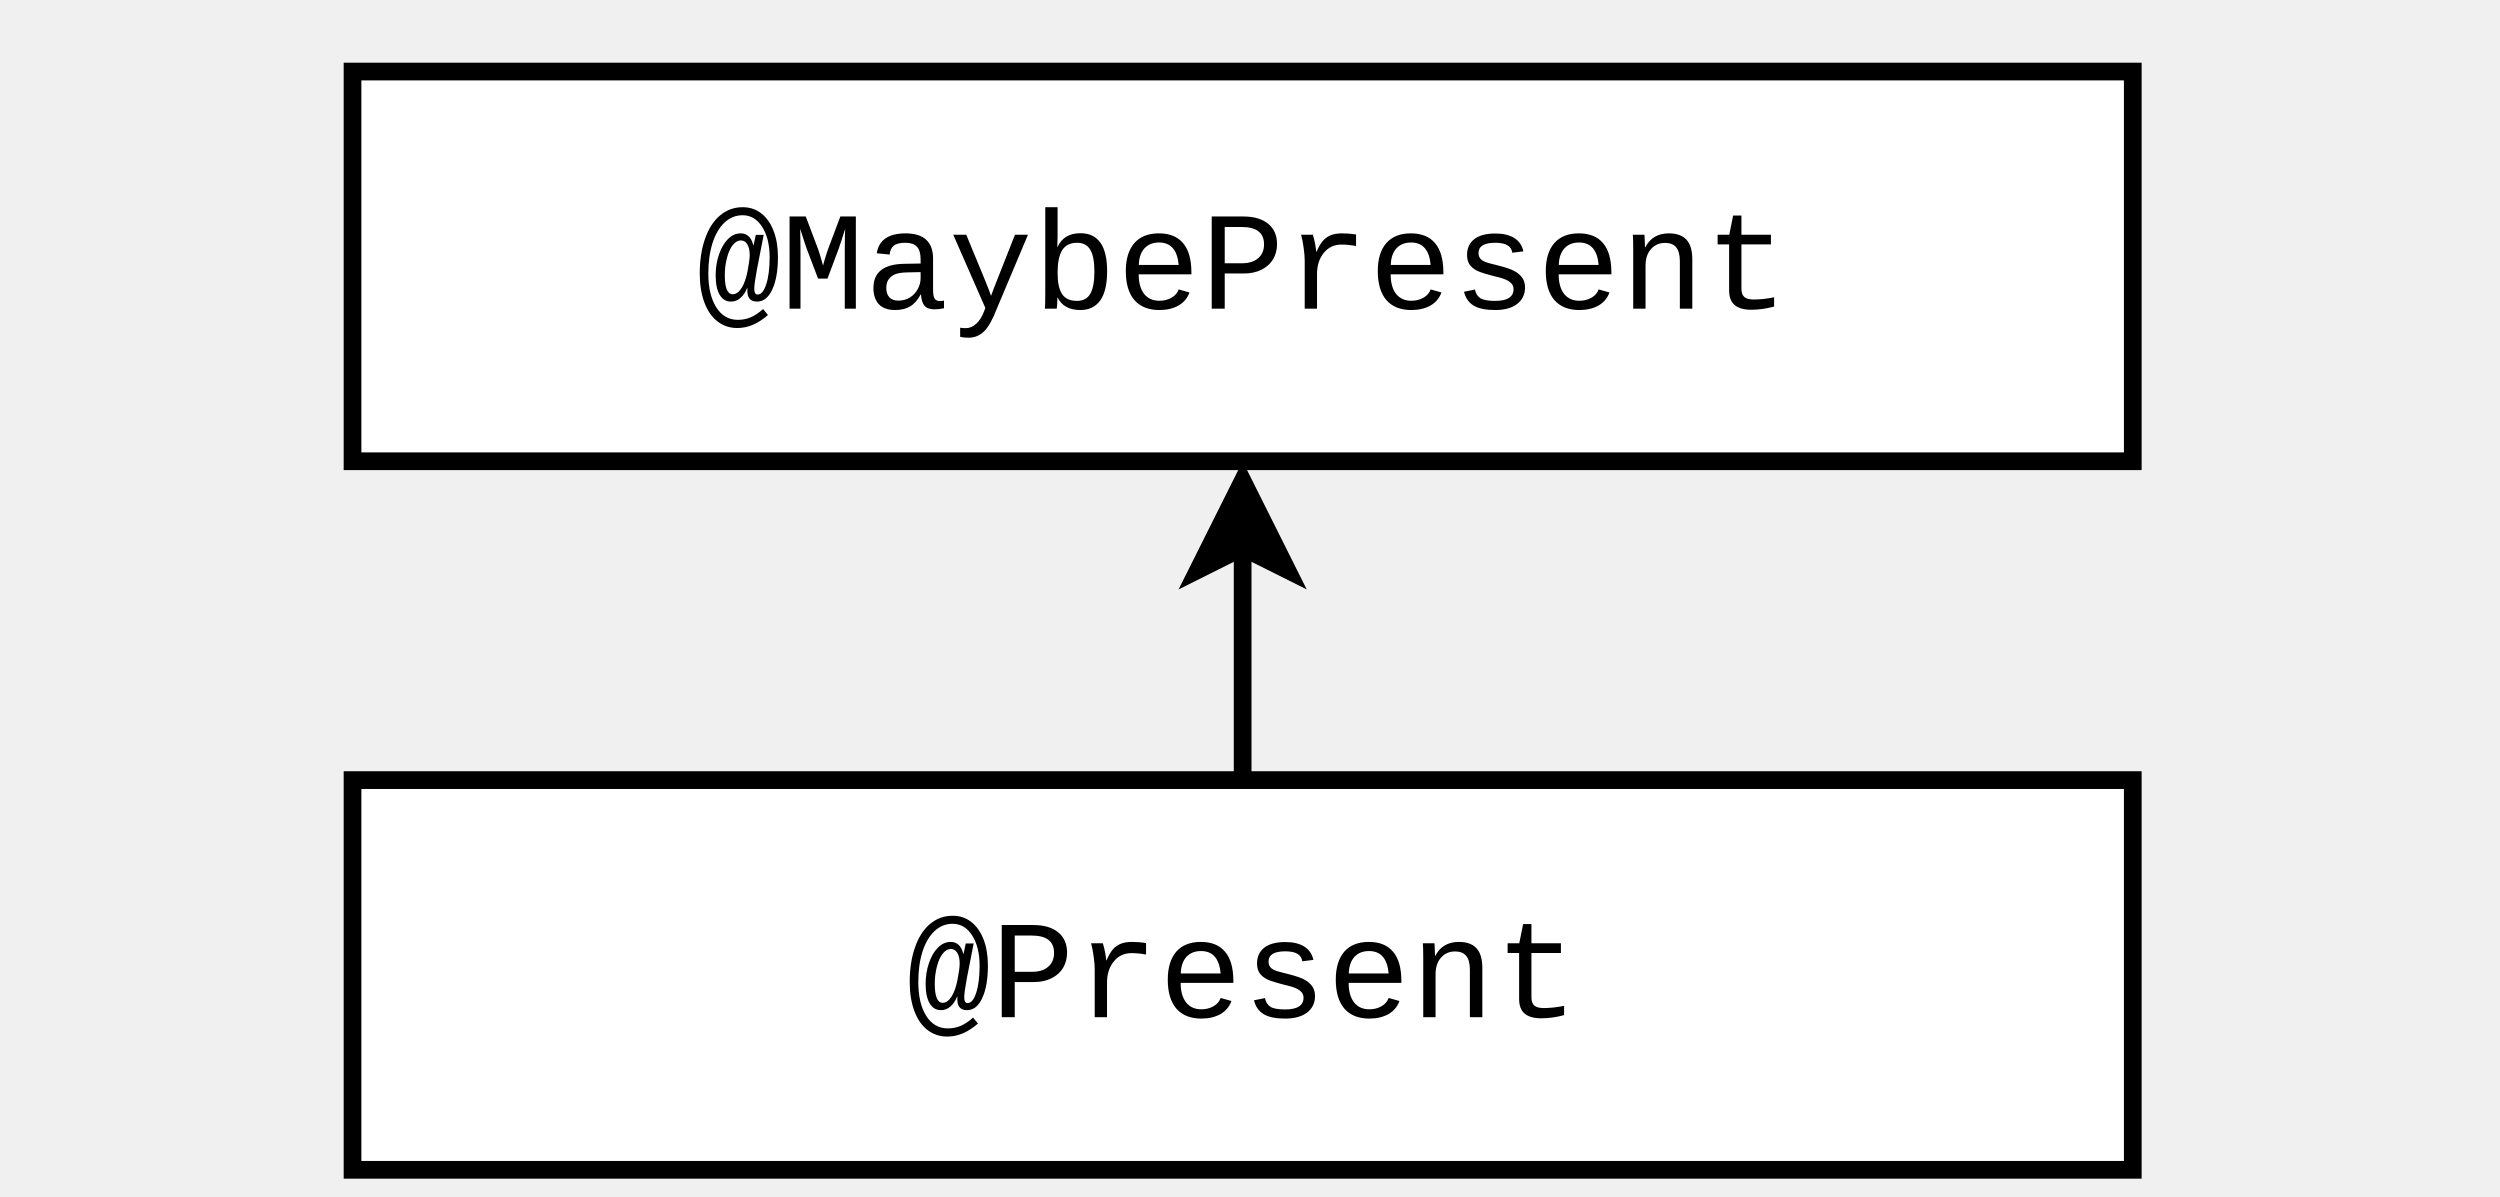
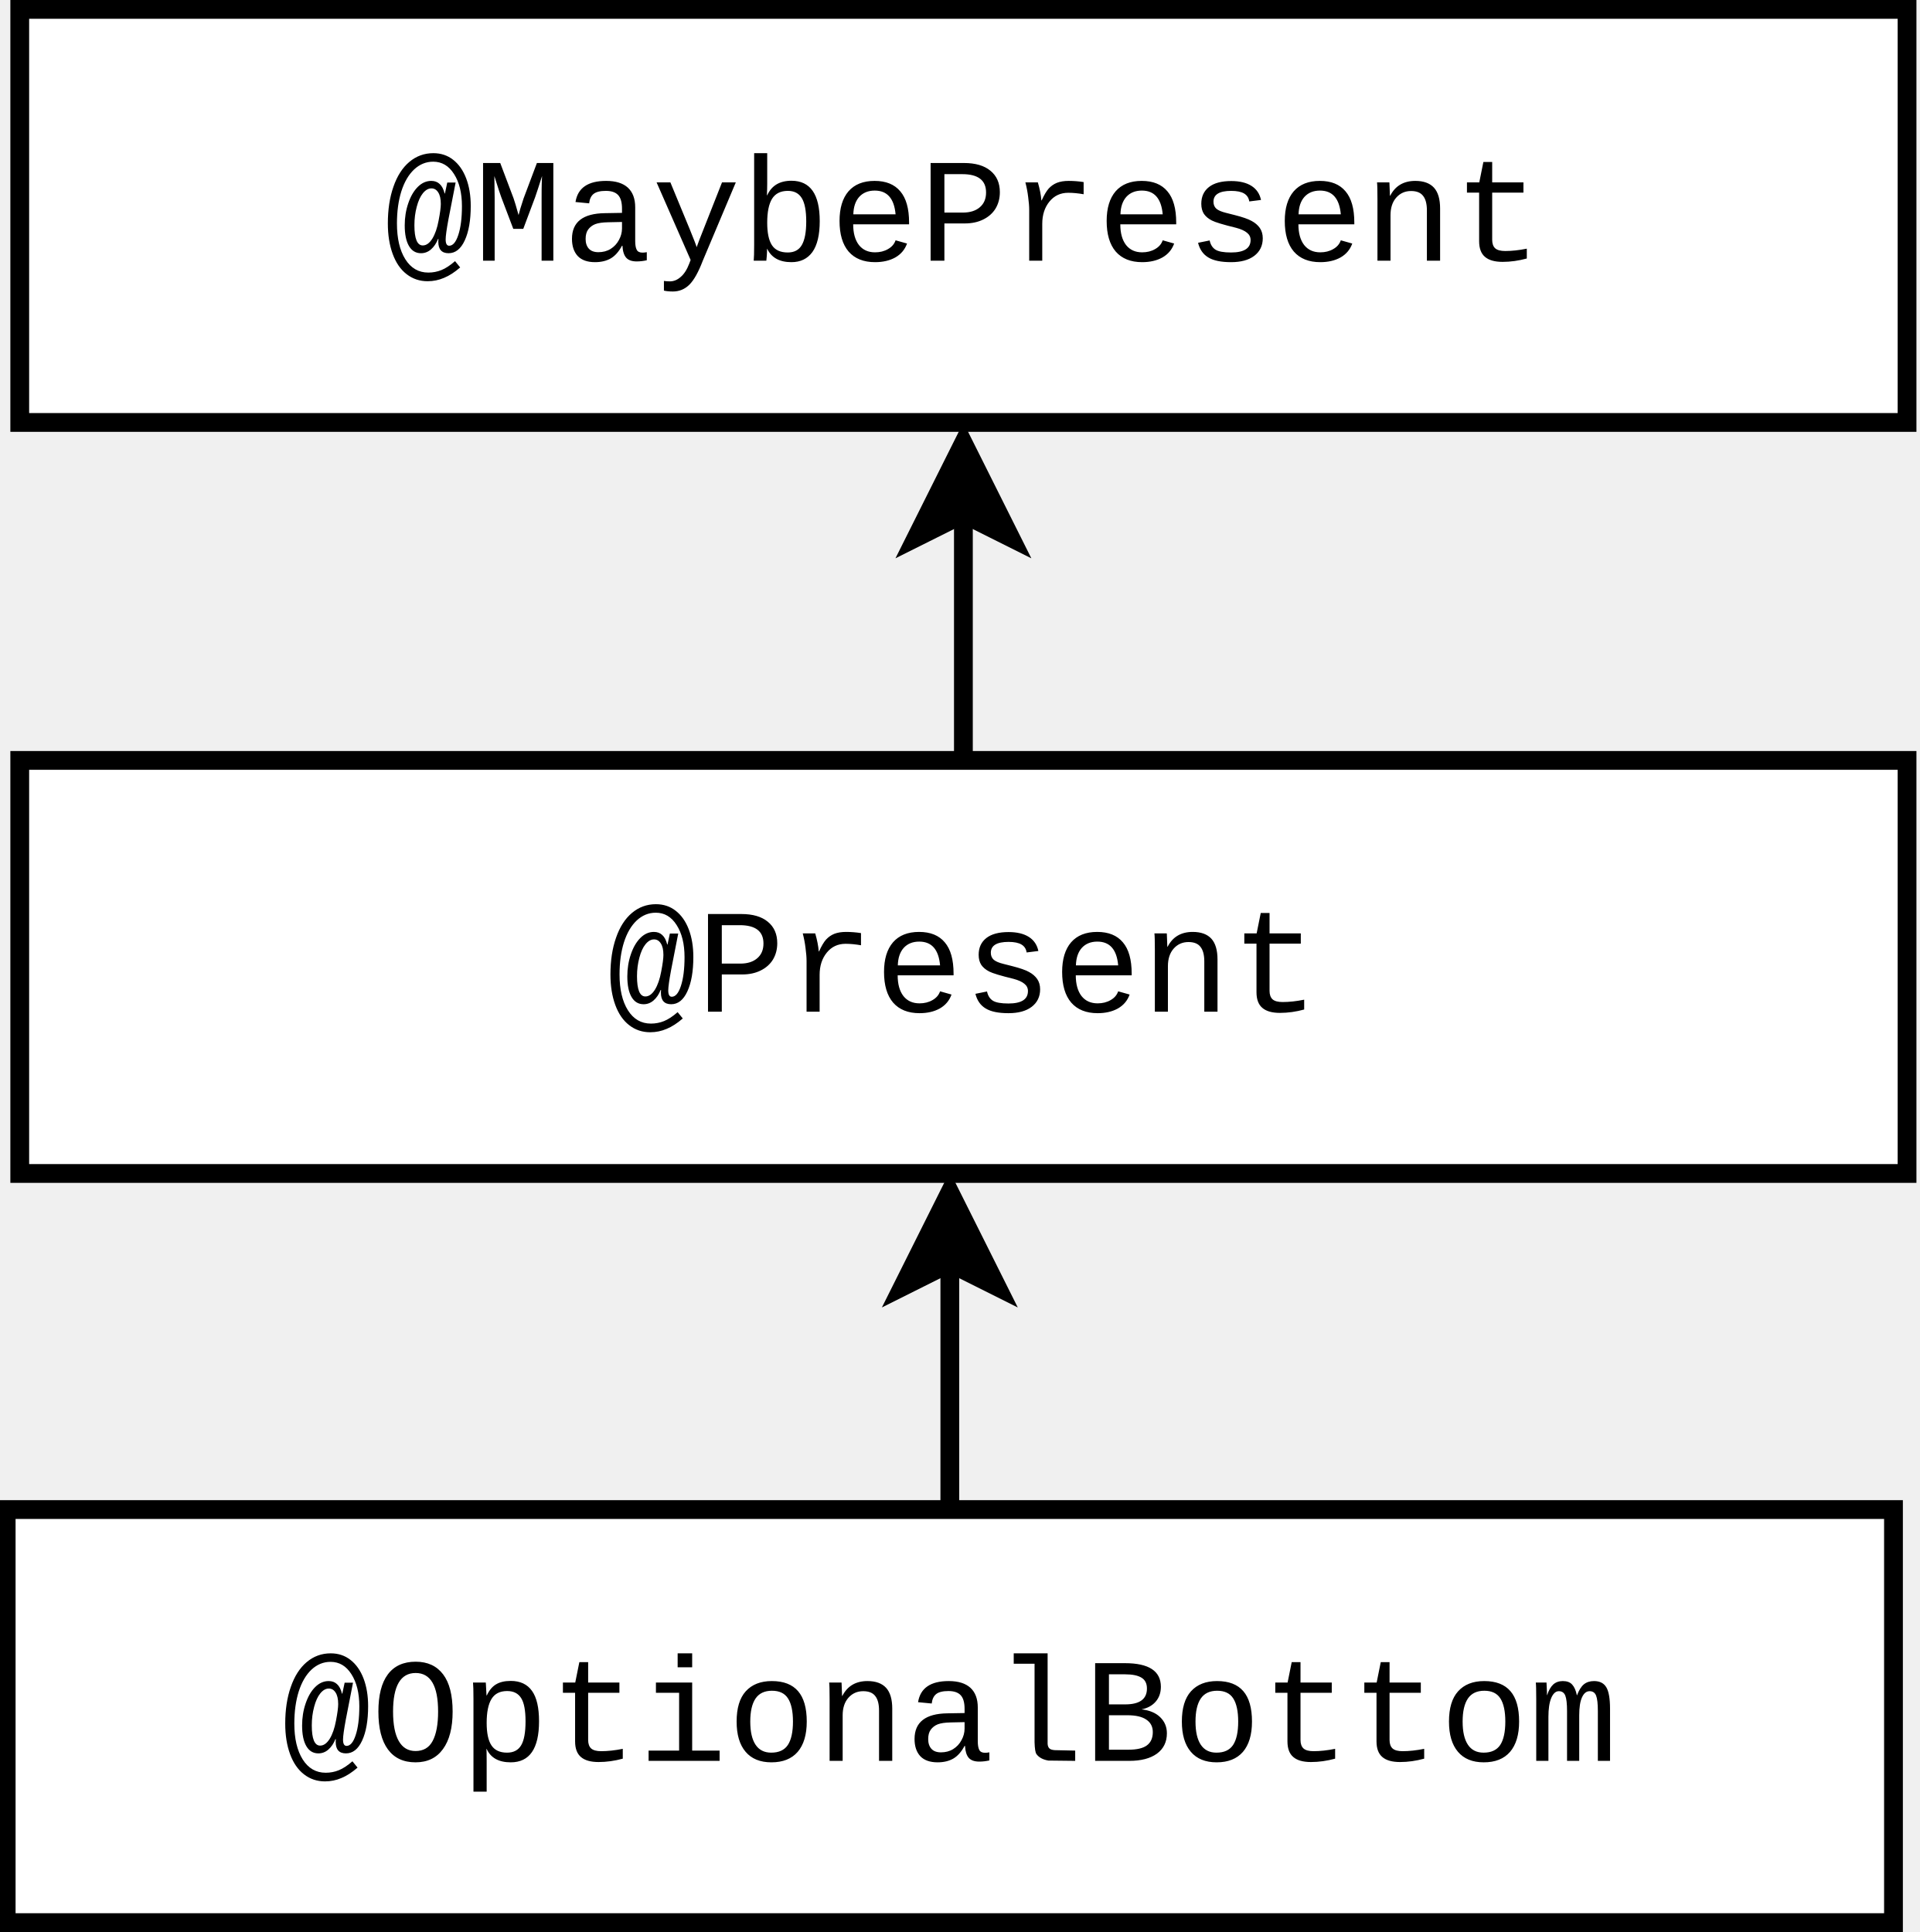
- <svg xmlns="http://www.w3.org/2000/svg" width="200.03" height="95.73" viewBox="358 100 177.423 135.086" id="svg3577" version="1.1">
+ <svg xmlns="http://www.w3.org/2000/svg" width="144.882" height="145.843" viewBox="358 100 128.508 205.8" id="svg3577" version="1.1">
  <defs id="defs3691" />
-   <g id="g3589" transform="translate(-14.61864,-11.92176)">
+   <g id="g3589" transform="translate(-37.86448,-19)">
    <rect style="fill:#ffffff" x="360" y="120" width="201" height="44" id="rect3591" />
    <rect style="fill:none;stroke:#000000;stroke-width:2" x="360" y="120" width="201" height="44" id="rect3593" />
-     <text font-size="15.804" style="font-style:normal;font-weight:normal;font-size:15.804px;font-family:'courier new';text-anchor:middle;fill:#000000" x="460.5" y="146.772" id="text3595">
+     <text font-size="15.804" style="font-style:normal;font-weight:normal;font-size:15.804px;line-height:0%;font-family:'courier new';text-anchor:middle;fill:#000000" x="460.5" y="146.772" id="text3595">
      <tspan x="460.5" y="146.772" id="tspan3597">@MaybePresent</tspan>
    </text>
  </g>
-   <g id="g3609" transform="translate(-14.61864,-11.92176)">
+   <g id="g3609" transform="translate(-37.86448,-19)">
    <rect style="fill:#ffffff" x="360" y="200" width="201" height="44" id="rect3611" />
    <rect style="fill:none;stroke:#000000;stroke-width:2" x="360" y="200" width="201" height="44" id="rect3613" />
-     <text font-size="15.804" style="font-style:normal;font-weight:normal;font-size:15.804px;font-family:'courier new';text-anchor:middle;fill:#000000" x="460.5" y="226.772" id="text3615">
+     <text font-size="15.804" style="font-style:normal;font-weight:normal;font-size:15.804px;line-height:0%;font-family:'courier new';text-anchor:middle;fill:#000000" x="460.5" y="226.772" id="text3615">
      <tspan x="460.5" y="226.772" id="tspan3617">@Present</tspan>
    </text>
  </g>
-   <text font-size="12.8" style="font-size:12.8px;font-style:normal;font-weight:normal;text-anchor:start;fill:#000000;font-family:courier new" x="460.5" y="77.086" id="text3619">
-     <tspan x="460.5" y="77.086" id="tspan3621" />
+   <text font-size="12.8" style="font-style:normal;font-weight:normal;font-size:12.8px;line-height:0%;font-family:'courier new';text-anchor:start;fill:#000000" x="423.143" y="70.007" id="text3619">
+     <tspan x="423.143" y="70.007" id="tspan3621" />
  </text>
-   <g id="g3657" transform="translate(-14.61864,-11.92176)">
+   <g id="g3657" transform="translate(-37.86448,-19)">
    <line style="fill:none;stroke:#000000;stroke-width:2" x1="460.5" y1="200" x2="460.5" y2="173.736" id="line3659" />
-     <polygon style="fill:#000000" points="460.5,166.236 465.5,176.236 460.5,173.736 455.5,176.236 " id="polygon3661" />
-     <polygon style="fill:none;stroke:#000000;stroke-width:2" points="460.5,166.236 465.5,176.236 460.5,173.736 455.5,176.236 " id="polygon3663" />
+     <polygon style="fill:#000000" points="465.5,176.236 460.5,173.736 455.5,176.236 460.5,166.236 " id="polygon3661" />
+     <polygon style="fill:none;stroke:#000000;stroke-width:2" points="465.5,176.236 460.5,173.736 455.5,176.236 460.5,166.236 " id="polygon3663" />
  </g>
-   <text font-size="12.8" style="font-size:12.8px;font-style:normal;font-weight:normal;text-anchor:start;fill:#000000;font-family:courier new" x="460.5" y="77.086" id="text3673">
-     <tspan x="460.5" y="77.086" id="tspan3675" />
+   <text font-size="12.8" style="font-style:normal;font-weight:normal;font-size:12.8px;line-height:0%;font-family:'courier new';text-anchor:start;fill:#000000" x="423.143" y="70.007" id="text3673">
+     <tspan x="423.143" y="70.007" id="tspan3675" />
  </text>
+   <g id="g3609-3" transform="translate(-39.30944,60.80032)">
+     <rect style="fill:#ffffff" x="360" y="200" width="201" height="44" id="rect3611-6" />
+     <rect style="fill:none;stroke:#000000;stroke-width:2" x="360" y="200" width="201" height="44" id="rect3613-7" />
+     <text font-size="15.804" style="font-style:normal;font-weight:normal;font-size:15.804px;line-height:0%;font-family:'courier new';text-anchor:middle;fill:#000000" x="460.5" y="226.772" id="text3615-5">
+       <tspan x="460.5" y="226.772" id="tspan3617-3">@OptionalBottom</tspan>
+     </text>
+   </g>
+   <g id="g3657-5" transform="translate(-39.30944,60.80032)">
+     <line style="fill:none;stroke:#000000;stroke-width:2" x1="460.5" y1="200" x2="460.5" y2="173.736" id="line3659-6" />
+     <polygon style="fill:#000000" points="460.5,173.736 455.5,176.236 460.5,166.236 465.5,176.236 " id="polygon3661-2" />
+     <polygon style="fill:none;stroke:#000000;stroke-width:2" points="460.5,173.736 455.5,176.236 460.5,166.236 465.5,176.236 " id="polygon3663-9" />
+   </g>
</svg>
